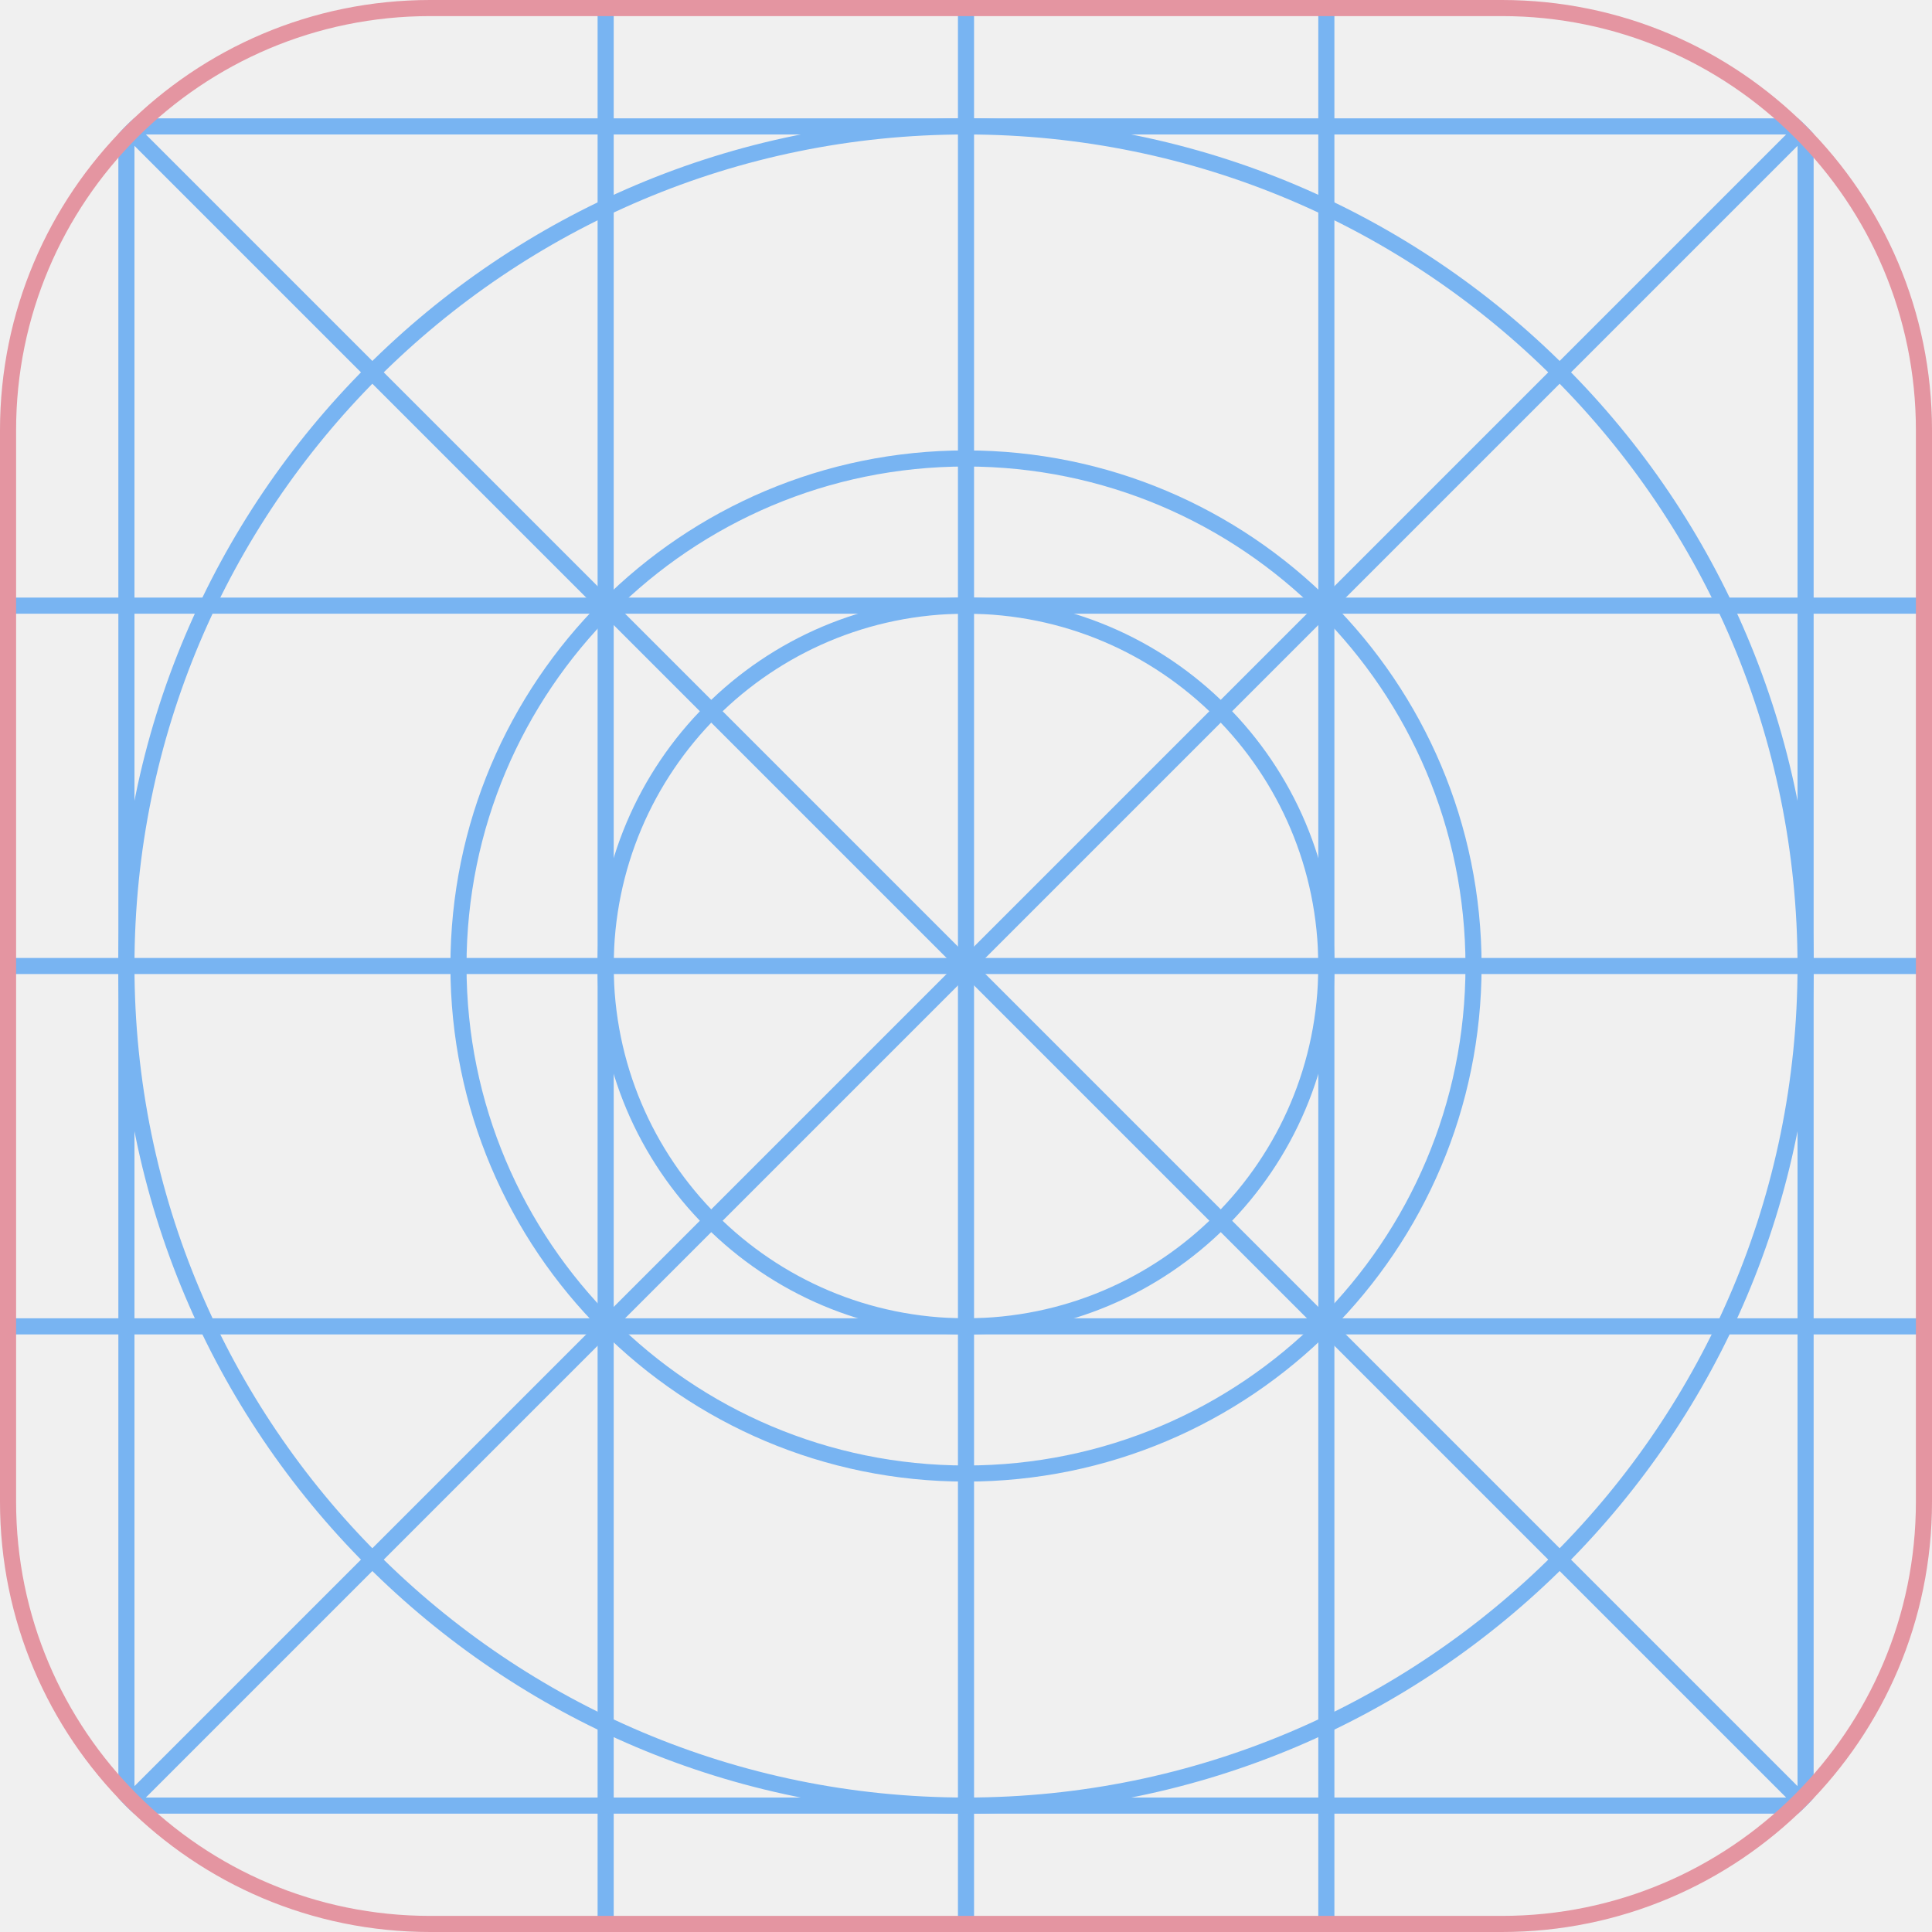
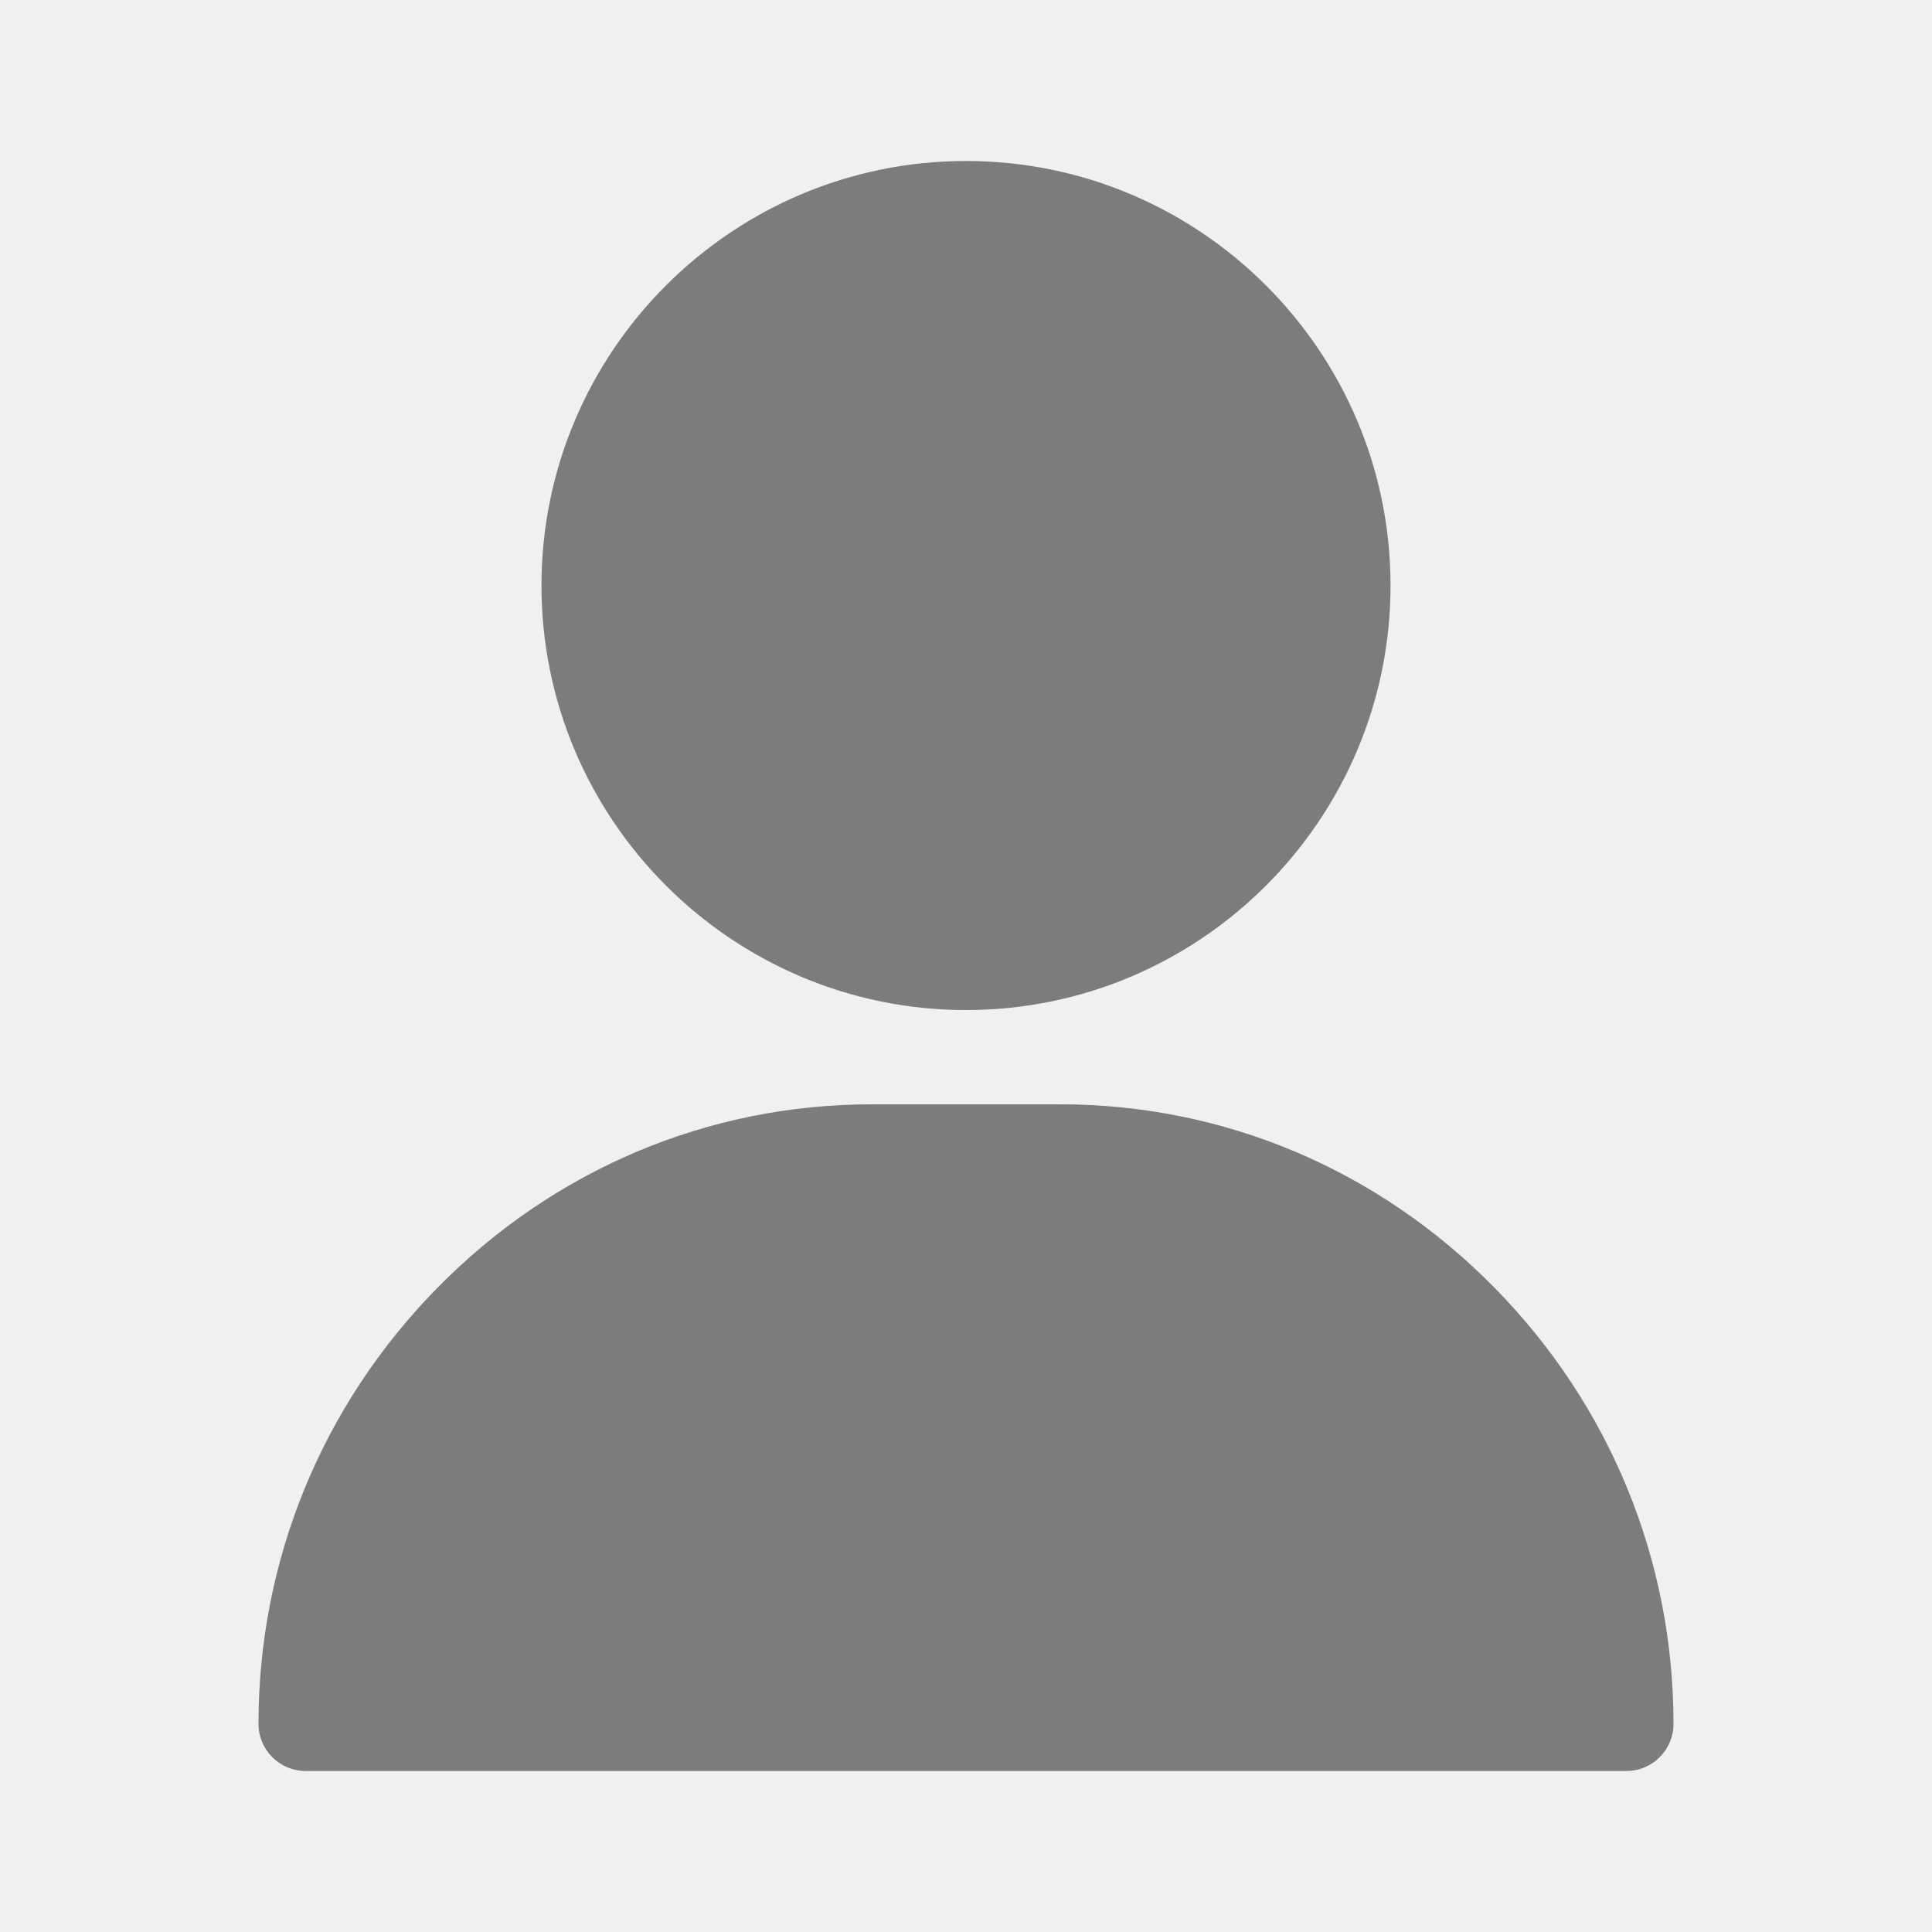
- <svg xmlns="http://www.w3.org/2000/svg" width="60" height="60" viewBox="0 0 60 60" fill="none">
-   <g opacity="0.5">
-     <g clip-path="url(#clip0_8_7686)">
-       <rect width="60" height="60" rx="13.359" fill="#EFEFEF" />
-       <path d="M0 41.191H60" stroke="#0077F3" stroke-width="0.5" />
-       <path d="M0 30H60" stroke="#0077F3" stroke-width="0.5" />
-       <path d="M0 18.809H60" stroke="#0077F3" stroke-width="0.5" />
-       <path d="M41.191 60V0" stroke="#0077F3" stroke-width="0.5" />
-       <path d="M30 60V0" stroke="#0077F3" stroke-width="0.5" />
-       <path d="M18.809 60V0" stroke="#0077F3" stroke-width="0.5" />
-       <path d="M60 60L0 0" stroke="#0077F3" stroke-width="0.5" />
-       <path d="M0 60L60 0" stroke="#0077F3" stroke-width="0.5" />
-       <rect x="3.926" y="3.926" width="52.148" height="52.148" stroke="#0077F3" stroke-width="0.5" />
-       <circle cx="30" cy="30" r="11.191" stroke="#0077F3" stroke-width="0.5" />
-       <circle cx="30" cy="30" r="15.762" stroke="#0077F3" stroke-width="0.5" />
-       <circle cx="30" cy="30" r="26.074" stroke="#0077F3" stroke-width="0.5" />
-     </g>
-     <rect x="0.25" y="0.25" width="59.5" height="59.5" rx="13.109" stroke="#D83A52" stroke-width="0.5" />
+ <svg xmlns="http://www.w3.org/2000/svg" width="30" height="30" viewBox="0 0 30 30" fill="none">
+   <g clip-path="url(#clip0_145_11567)">
+     <path d="M15 2.5C11.365 2.5 8.408 5.457 8.408 9.092C8.408 12.726 11.365 15.684 15 15.684C18.635 15.684 21.592 12.726 21.592 9.092C21.592 5.457 18.635 2.5 15 2.5Z" fill="#7C7C7C" />
+     <path d="M23.201 19.99C21.397 18.158 19.004 17.148 16.465 17.148H13.535C10.996 17.148 8.603 18.158 6.799 19.99C5.003 21.813 4.014 24.22 4.014 26.768C4.014 27.172 4.342 27.5 4.746 27.5H25.254C25.658 27.5 25.986 27.172 25.986 26.768C25.986 24.22 24.997 21.813 23.201 19.99Z" fill="#7C7C7C" />
  </g>
  <defs>
-     <clipPath id="clip0_8_7686">
-       <rect width="60" height="60" rx="13.359" fill="white" />
+     <clipPath id="clip0_145_11567">
+       <rect width="25" height="25" fill="white" transform="translate(2.5 2.5)" />
    </clipPath>
  </defs>
</svg>
